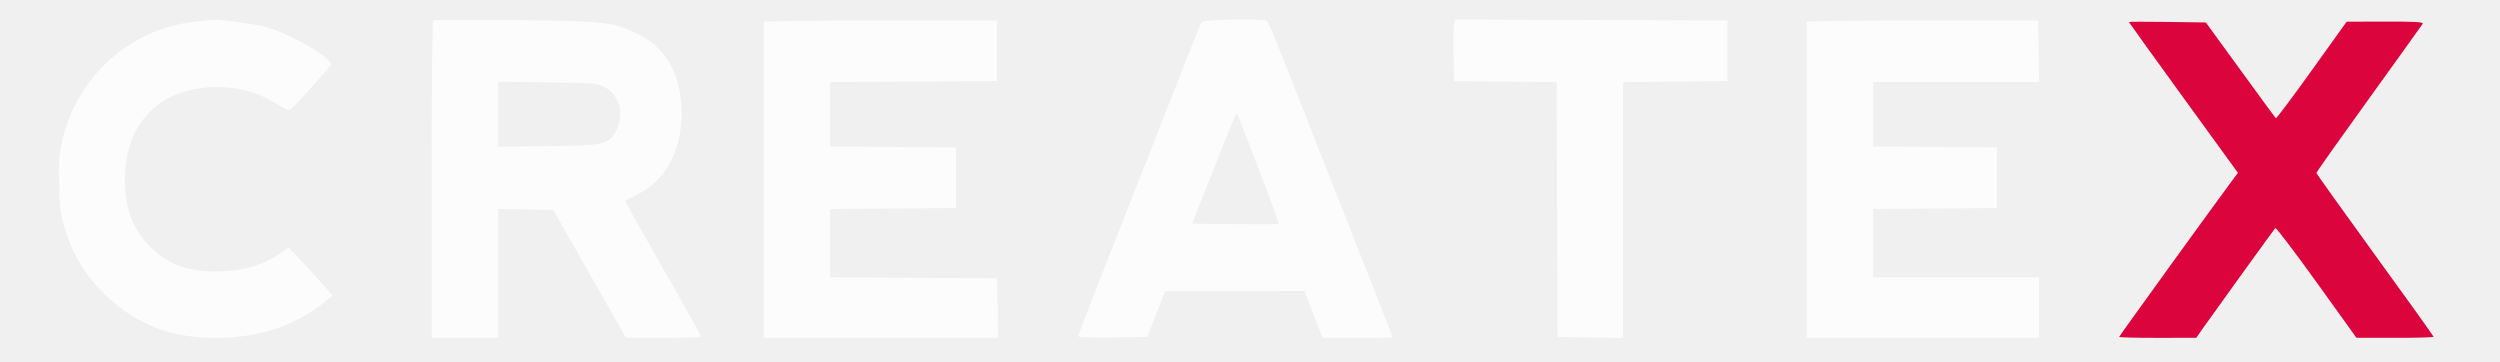
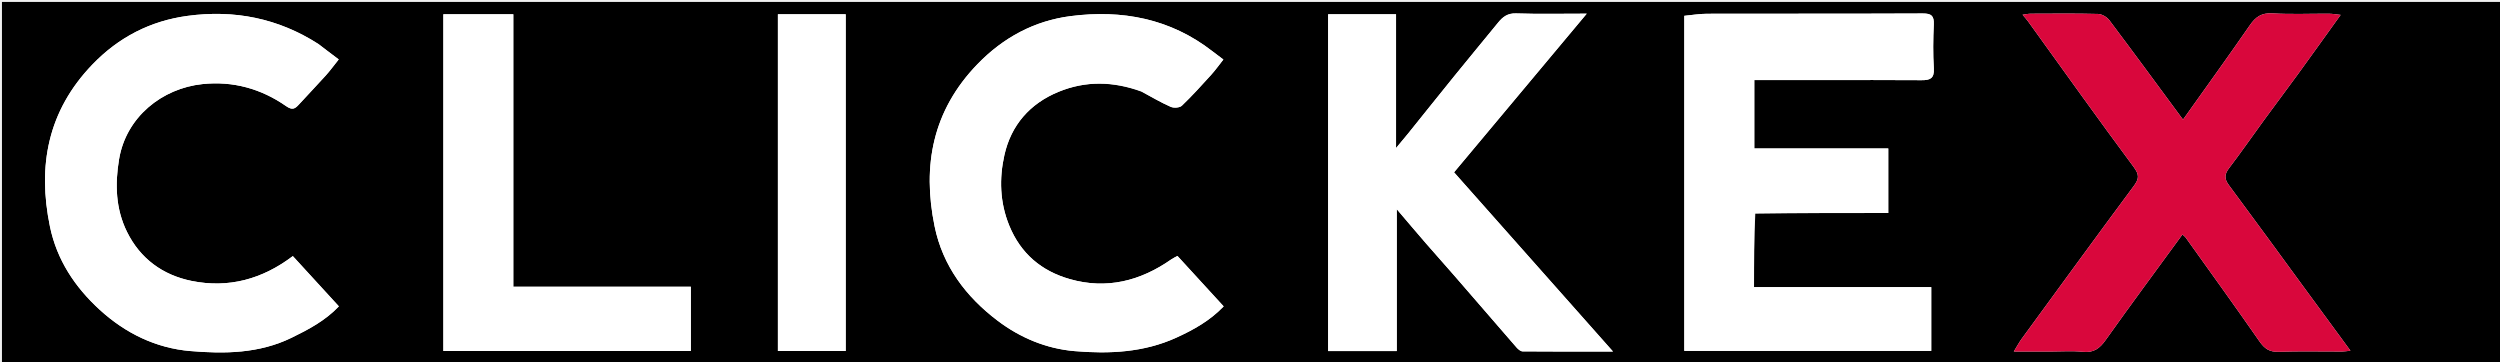
- <svg xmlns="http://www.w3.org/2000/svg" width="1280" height="185" viewBox="0 0 1280 185" version="1.1">
-   <path d="M 1090 11.276 C 1090 11.451, 1102.559 28.898, 1117.909 50.047 L 1145.819 88.500 1143.573 91.500 C 1134.902 103.085, 1085 172.087, 1085 172.493 C 1085 172.772, 1093.888 172.990, 1104.750 172.979 L 1124.500 172.957 1127.432 168.729 C 1130.868 163.774, 1164.024 117.849, 1164.953 116.757 C 1165.301 116.349, 1174.791 128.823, 1186.043 144.477 L 1206.500 172.940 1226.250 172.970 C 1237.112 172.986, 1246 172.743, 1246 172.430 C 1246 172.116, 1232.500 153.263, 1216 130.533 C 1199.500 107.803, 1186 88.896, 1186 88.517 C 1186 88.138, 1198.063 71.104, 1212.807 50.664 C 1227.550 30.224, 1239.952 12.937, 1240.366 12.250 C 1240.958 11.266, 1236.901 11.010, 1221.309 11.049 L 1201.500 11.098 1183.594 36.060 C 1173.746 49.789, 1165.480 60.813, 1165.226 60.559 C 1164.971 60.305, 1156.805 49.162, 1147.078 35.798 L 1129.392 11.500 1109.696 11.229 C 1098.863 11.080, 1090 11.101, 1090 11.276" stroke="none" fill="#db043c" fill-rule="evenodd" />
-   <path d="M 100.273 11.031 C 65.981 14.637, 38.328 40.005, 31.396 74.218 C 30.159 80.322, 29.874 85.672, 30.241 95.910 C 30.661 107.619, 31.162 110.827, 33.859 119.087 C 38.686 133.871, 47.344 146.245, 59.796 156.160 C 74.394 167.783, 89.986 172.981, 110.292 172.993 C 132.983 173.006, 151.347 166.802, 167.437 153.685 L 170.373 151.291 159.466 139.145 C 153.466 132.465, 148.177 127, 147.712 127 C 147.247 127, 145.411 128.110, 143.632 129.467 C 135.533 135.644, 123.727 139.007, 110.201 138.988 C 95.359 138.968, 84.927 134.845, 76.100 125.512 C 67.458 116.375, 64 106.624, 64 91.395 C 64 62.835, 82.324 44.585, 111 44.585 C 122.464 44.585, 131.426 47.050, 140.984 52.834 C 144.550 54.992, 147.925 56.543, 148.484 56.280 C 149.652 55.730, 168.102 35.439, 169.286 33.401 C 171.136 30.218, 149.070 17.325, 135.496 13.657 C 130.007 12.174, 112.586 9.870, 109 10.153 C 108.175 10.218, 104.248 10.613, 100.273 11.031 M 221.750 10.569 C 221.338 10.990, 221 47.708, 221 92.167 L 221 173 238 173 L 255 173 255 139.973 L 255 106.945 269.144 107.223 L 283.287 107.500 301.894 140.216 L 320.500 172.932 339.750 172.966 C 350.337 172.985, 359 172.729, 359 172.397 C 359 171.845, 350.422 156.576, 328.257 117.678 C 323.611 109.526, 319.966 102.776, 320.155 102.678 C 320.345 102.580, 323.129 101.186, 326.342 99.579 C 340.814 92.344, 348.965 77.363, 348.965 58 C 348.965 38.103, 341.009 24.111, 325.592 16.896 C 313.563 11.267, 309.348 10.815, 264 10.288 C 241.175 10.022, 222.162 10.149, 221.750 10.569 M 405.250 10.743 L 391 11.055 391 92.027 L 391 173 451.026 173 L 511.052 173 510.776 157.750 L 510.500 142.500 467.750 142.239 L 425 141.979 425 124.503 L 425 107.028 457.250 106.764 L 489.500 106.500 489.500 91 L 489.500 75.500 457.250 75.236 L 425 74.972 425 58.497 L 425 42.021 467.750 41.761 L 510.500 41.500 510.500 26 L 510.500 10.500 465 10.465 C 439.975 10.446, 413.087 10.571, 405.250 10.743 M 615.310 11.250 C 614.796 11.938, 610.178 23.300, 605.049 36.500 C 599.919 49.700, 585.884 85.379, 573.861 115.787 C 561.837 146.195, 552 171.518, 552 172.060 C 552 172.681, 558.560 172.945, 569.728 172.773 L 587.457 172.500 591.978 160.773 L 596.500 149.047 632.166 149.023 L 667.832 149 672.500 161 L 677.168 173 695.084 173 C 704.938 173, 713 172.887, 712.999 172.750 C 712.998 172.234, 708.555 160.883, 684.718 100.500 C 671.257 66.400, 657.867 32.425, 654.964 25 C 652.061 17.575, 649.193 11.169, 648.593 10.765 C 646.596 9.423, 616.347 9.863, 615.310 11.250 M 744.483 12.243 C 744.175 13.484, 744.054 20.575, 744.212 28 L 744.500 41.500 770.743 41.767 L 796.986 42.033 797.243 107.267 L 797.500 172.500 814.250 172.774 L 831 173.048 831 107.541 L 831 42.033 857.750 41.766 L 884.500 41.500 884.500 26 L 884.500 10.500 814.771 10.243 L 745.042 9.986 744.483 12.243 M 938.750 10.743 L 925 11.056 925 92.028 L 925 173 984.500 173 L 1044 173 1044 157.500 L 1044 142 1001.500 142 L 959 142 959 124.514 L 959 107.028 990.750 106.764 L 1022.500 106.500 1022.500 91 L 1022.500 75.500 990.750 75.236 L 959 74.972 959 58.486 L 959 42 1001.525 42 L 1044.051 42 1043.775 26.250 L 1043.500 10.500 998 10.464 C 972.975 10.445, 946.313 10.570, 938.750 10.743 M 255 58.486 L 255 75.123 280.750 74.811 C 309.318 74.466, 311.152 74.087, 315.016 67.734 C 320.067 59.428, 317.504 48.659, 309.500 44.552 C 305.836 42.672, 303.378 42.473, 280.250 42.174 L 255 41.848 255 58.486 M 632.080 60 C 631.448 61.375, 626.305 74.200, 620.650 88.500 L 610.369 114.500 632.332 114.770 C 644.411 114.918, 654.481 114.853, 654.708 114.625 C 654.936 114.398, 650.540 102.351, 644.940 87.856 C 639.340 73.360, 634.414 60.600, 633.994 59.500 C 633.267 57.598, 633.173 57.622, 632.080 60" stroke="none" fill="#fcfcfc" fill-rule="evenodd" />
+ <svg xmlns="http://www.w3.org/2000/svg" version="1.1" id="Layer_1" x="0px" y="0px" width="100%" viewBox="0 0 1280 185" enable-background="new 0 0 1280 185" xml:space="preserve">
+   <path fill="#000000" opacity="1" stroke="none" d=" M962,186   C641.333,186 321.167,186 1,186   C1,124.333 1,62.667 1,1   C427.667,1 854.333,1 1281,1   C1281,62.667 1281,124.333 1281,186   C1174.833,186 1068.667,186 962,186  M898.732,109.058   C921.353,109.058 943.974,109.058 966.797,109.058   C966.797,97.875 966.797,87.137 966.797,75.998   C943.868,75.998 921.127,75.998 898.206,75.998   C898.206,64.192 898.206,52.787 898.206,41   C910.197,41 921.986,41 933.776,41   C950.442,41 967.109,40.922 983.774,41.053   C988.113,41.087 990.435,40.213 990.117,35.049   C989.659,27.577 989.759,20.045 990.092,12.56   C990.287,8.182 988.955,6.882 984.504,6.903   C947.672,7.075 910.839,6.966 874.007,7.05   C870.018,7.059 866.031,7.753 862.363,8.099   C862.363,65.802 862.363,122.869 862.363,179.633   C904.798,179.633 946.87,179.633 988.806,179.633   C988.806,168.645 988.806,158.023 988.806,147.005   C958.542,147.005 928.468,147.005 898.056,147.005   C898.056,134.322 898.056,122.035 898.732,109.058  M1049.501,180   C1055.166,180 1060.876,179.551 1066.482,180.127   C1072.002,180.695 1075.033,178.408 1078.09,174.106   C1090.972,155.975 1104.227,138.11 1117.4,120.074   C1118.058,120.674 1118.647,121.05 1119.023,121.577   C1131.674,139.28 1144.419,156.918 1156.844,174.778   C1159.428,178.493 1161.96,180.291 1166.674,180.122   C1177.49,179.736 1188.328,180.012 1199.158,179.983   C1200.374,179.98 1201.59,179.753 1203.435,179.565   C1195.683,169.003 1188.341,159.01 1181.009,149.007   C1167.756,130.926 1154.575,112.791 1141.2,94.801   C1138.818,91.598 1138.857,89.283 1141.265,86.126   C1147.413,78.064 1153.183,69.715 1159.167,61.527   C1164.965,53.594 1170.891,45.754 1176.672,37.809   C1183.781,28.037 1190.798,18.199 1198.407,7.621   C1195.879,7.358 1194.165,7.034 1192.448,7.025   C1182.785,6.975 1173.097,7.421 1163.469,6.84   C1157.905,6.505 1154.881,8.655 1151.91,12.947   C1140.747,29.082 1129.254,44.989 1117.699,61.242   C1104.96,43.986 1092.585,27.09 1079.987,10.362   C1078.748,8.717 1076.172,7.201 1074.175,7.149   C1062.688,6.845 1051.188,6.988 1039.692,7.022   C1038.509,7.025 1037.328,7.311 1035.545,7.544   C1036.791,9.028 1037.582,9.86 1038.248,10.781   C1056.261,35.721 1074.089,60.799 1092.436,85.49   C1095.457,89.555 1095.19,91.6 1092.452,95.29   C1073.234,121.196 1054.238,147.267 1035.209,173.312   C1033.774,175.276 1032.628,177.451 1031.057,180   C1037.511,180 1043.006,180 1049.501,180  M680,41.5   C680,87.583 680,133.665 680,179.731   C691.944,179.731 703.346,179.731 715.144,179.731   C715.144,155.455 715.144,131.445 715.144,107.115   C720.304,113.161 725.1,118.85 729.973,124.472   C734.808,130.049 739.754,135.529 744.59,141.104   C755.212,153.348 765.779,165.639 776.427,177.86   C777.228,178.78 778.492,179.895 779.549,179.904   C794.626,180.037 809.704,179.995 825.868,179.995   C798.238,148.844 771.338,118.516 744.469,88.223   C767.189,61.059 789.396,34.509 812.405,7   C799.182,7 787.687,7.257 776.214,6.867   C771.922,6.721 769.457,8.609 767.085,11.511   C759.664,20.593 752.175,29.621 744.786,38.73   C736.795,48.581 728.894,58.505 720.938,68.384   C719.185,70.562 717.366,72.687 714.771,75.805   C714.771,52.018 714.771,29.613 714.771,7.289   C703.015,7.289 691.612,7.289 680,7.289   C680,18.552 680,29.526 680,41.5  M584.513,46.954   C589.454,49.578 594.293,52.434 599.397,54.69   C600.97,55.385 603.987,55.197 605.11,54.123   C610.357,49.109 615.232,43.698 620.117,38.316   C622.278,35.934 624.145,33.286 626.366,30.481   C624.359,28.967 622.529,27.623 620.737,26.228   C599.215,9.485 574.395,4.87 548.174,8.253   C529.655,10.643 513.695,19.156 500.408,32.909   C477.49,56.63 472.13,84.777 478.515,115.871   C482.679,136.15 494.495,151.884 510.806,164.218   C522.459,173.03 535.85,178.557 550.278,179.78   C567.927,181.276 585.671,180.451 602.227,172.904   C611.003,168.903 619.473,164.233 626.513,156.862   C618.426,148.038 610.64,139.543 602.856,131.049   C601.615,131.734 600.609,132.176 599.726,132.794   C583.884,143.887 566.587,148.292 547.719,142.896   C533.24,138.756 522.625,129.89 516.737,115.48   C511.88,103.593 511.572,91.357 514.25,79.401   C517.675,64.112 527.247,53.032 542.049,46.979   C555.924,41.305 569.896,41.604 584.513,46.954  M162.96,22.45   C142.424,9.292 119.844,4.894 95.974,8.142   C77.053,10.716 60.796,19.008 47.303,33.034   C24.474,56.767 19.149,84.89 25.568,115.977   C29.079,132.983 38.283,146.944 51.086,158.632   C64.267,170.665 79.811,178.212 97.348,179.727   C114.907,181.244 132.738,181.002 149.247,172.946   C157.919,168.715 166.468,164.234 173.499,156.85   C165.433,148.047 157.651,139.552 149.927,131.122   C134.305,142.962 117.039,147.68 98.118,143.839   C83.358,140.843 71.831,132.474 65.042,118.746   C59.214,106.96 58.82,94.388 60.959,81.561   C64.578,59.846 83.008,45.231 103.645,43.051   C119.27,41.401 133.679,45.41 146.494,54.333   C149.626,56.513 150.975,55.77 152.985,53.567   C157.547,48.569 162.252,43.7 166.778,38.67   C169.039,36.157 171.035,33.405 173.42,30.424   C169.97,27.843 166.724,25.415 162.96,22.45  M227,158.5   C227,165.599 227,172.698 227,179.713   C269.645,179.713 311.713,179.713 353.71,179.713   C353.71,168.685 353.71,157.946 353.71,146.817   C323.351,146.817 293.28,146.817 262.818,146.817   C262.818,100.018 262.818,53.616 262.818,7.291   C250.682,7.291 238.944,7.291 227,7.291   C227,57.555 227,107.527 227,158.5  M433,131.5   C433,90.075 433,48.649 433,7.287   C421.025,7.287 409.62,7.287 398.284,7.287   C398.284,64.974 398.284,122.374 398.284,179.713   C409.975,179.713 421.38,179.713 433,179.713   C433,163.785 433,148.143 433,131.5  z" />
+   <path fill="#FFFFFF" opacity="1" stroke="none" d=" M898.394,109.403   C898.056,122.035 898.056,134.322 898.056,147.005   C928.468,147.005 958.542,147.005 988.806,147.005   C988.806,158.023 988.806,168.645 988.806,179.633   C946.87,179.633 904.798,179.633 862.363,179.633   C862.363,122.869 862.363,65.802 862.363,8.099   C866.031,7.753 870.018,7.059 874.007,7.05   C910.839,6.966 947.672,7.075 984.504,6.903   C988.955,6.882 990.287,8.182 990.092,12.56   C989.759,20.045 989.659,27.577 990.117,35.049   C990.435,40.213 988.113,41.087 983.774,41.053   C967.109,40.922 950.442,41 933.776,41   C921.986,41 910.197,41 898.206,41   C898.206,52.787 898.206,64.192 898.206,75.998   C921.127,75.998 943.868,75.998 966.797,75.998   C966.797,87.137 966.797,97.875 966.797,109.058   C943.974,109.058 921.353,109.058 898.394,109.403  z" />
+   <path fill="#D9073C" opacity="1" stroke="none" d=" M1049.002,180   C1043.006,180 1037.511,180 1031.057,180   C1032.628,177.451 1033.774,175.276 1035.209,173.312   C1054.238,147.267 1073.234,121.196 1092.452,95.29   C1095.19,91.6 1095.457,89.555 1092.436,85.49   C1074.089,60.799 1056.261,35.721 1038.248,10.781   C1037.582,9.86 1036.791,9.028 1035.545,7.544   C1037.328,7.311 1038.509,7.025 1039.692,7.022   C1051.188,6.988 1062.688,6.845 1074.175,7.149   C1076.172,7.201 1078.748,8.717 1079.987,10.362   C1092.585,27.09 1104.96,43.986 1117.699,61.242   C1129.254,44.989 1140.747,29.082 1151.91,12.947   C1154.881,8.655 1157.905,6.505 1163.469,6.84   C1173.097,7.421 1182.785,6.975 1192.448,7.025   C1194.165,7.034 1195.879,7.358 1198.407,7.621   C1190.798,18.199 1183.781,28.037 1176.672,37.809   C1170.891,45.754 1164.965,53.594 1159.167,61.527   C1153.183,69.715 1147.413,78.064 1141.265,86.126   C1138.857,89.283 1138.818,91.598 1141.2,94.801   C1154.575,112.791 1167.756,130.926 1181.009,149.007   C1188.341,159.01 1195.683,169.003 1203.435,179.565   C1201.59,179.753 1200.374,179.98 1199.158,179.983   C1188.328,180.012 1177.49,179.736 1166.674,180.122   C1161.96,180.291 1159.428,178.493 1156.844,174.778   C1144.419,156.918 1131.674,139.28 1119.023,121.577   C1118.647,121.05 1118.058,120.674 1117.4,120.074   C1104.227,138.11 1090.972,155.975 1078.09,174.106   C1075.033,178.408 1072.002,180.695 1066.482,180.127   C1060.876,179.551 1055.166,180 1049.002,180  z" />
+   <path fill="#FFFFFF" opacity="1" stroke="none" d=" M680,41   C680,29.526 680,18.552 680,7.289   C691.612,7.289 703.015,7.289 714.771,7.289   C714.771,29.613 714.771,52.018 714.771,75.805   C717.366,72.687 719.185,70.562 720.938,68.384   C728.894,58.505 736.795,48.581 744.786,38.73   C752.175,29.621 759.664,20.593 767.085,11.511   C769.457,8.609 771.922,6.721 776.214,6.867   C787.687,7.257 799.182,7 812.405,7   C789.396,34.509 767.189,61.059 744.469,88.223   C771.338,118.516 798.238,148.844 825.868,179.995   C809.704,179.995 794.626,180.037 779.549,179.904   C778.492,179.895 777.228,178.78 776.427,177.86   C765.779,165.639 755.212,153.348 744.59,141.104   C739.754,135.529 734.808,130.049 729.973,124.472   C725.1,118.85 720.304,113.161 715.144,107.115   C715.144,131.445 715.144,155.455 715.144,179.731   C703.346,179.731 691.944,179.731 680,179.731   C680,133.665 680,87.583 680,41  z" />
+   <path fill="#FFFFFF" opacity="1" stroke="none" d=" M584.218,46.678   C569.896,41.604 555.924,41.305 542.049,46.979   C527.247,53.032 517.675,64.112 514.25,79.401   C511.572,91.357 511.88,103.593 516.737,115.48   C522.625,129.89 533.24,138.756 547.719,142.896   C566.587,148.292 583.884,143.887 599.726,132.794   C600.609,132.176 601.615,131.734 602.856,131.049   C610.64,139.543 618.426,148.038 626.513,156.862   C619.473,164.233 611.003,168.903 602.227,172.904   C585.671,180.451 567.927,181.276 550.278,179.78   C535.85,178.557 522.459,173.03 510.806,164.218   C494.495,151.884 482.679,136.15 478.515,115.871   C472.13,84.777 477.49,56.63 500.408,32.909   C513.695,19.156 529.655,10.643 548.174,8.253   C574.395,4.87 599.215,9.485 620.737,26.228   C622.529,27.623 624.359,28.967 626.366,30.481   C624.145,33.286 622.278,35.934 620.117,38.316   C615.232,43.698 610.357,49.109 605.11,54.123   C603.987,55.197 600.97,55.385 599.397,54.69   C594.293,52.434 589.454,49.578 584.218,46.678  z" />
+   <path fill="#FFFFFF" opacity="1" stroke="none" d=" M163.219,22.719   C166.724,25.415 169.97,27.843 173.42,30.424   C171.035,33.405 169.039,36.157 166.778,38.67   C162.252,43.7 157.547,48.569 152.985,53.567   C150.975,55.77 149.626,56.513 146.494,54.333   C133.679,45.41 119.27,41.401 103.645,43.051   C83.008,45.231 64.578,59.846 60.959,81.561   C58.82,94.388 59.214,106.96 65.042,118.746   C71.831,132.474 83.358,140.843 98.118,143.839   C117.039,147.68 134.305,142.962 149.927,131.122   C157.651,139.552 165.433,148.047 173.499,156.85   C166.468,164.234 157.919,168.715 149.247,172.946   C132.738,181.002 114.907,181.244 97.348,179.727   C79.811,178.212 64.267,170.665 51.086,158.632   C38.283,146.944 29.079,132.983 25.568,115.977   C19.149,84.89 24.474,56.767 47.303,33.034   C60.796,19.008 77.053,10.716 95.974,8.142   C119.844,4.894 142.424,9.292 163.219,22.719  z" />
+   <path fill="#FFFFFF" opacity="1" stroke="none" d=" M227,158   C227,107.527 227,57.555 227,7.291   C238.944,7.291 250.682,7.291 262.818,7.291   C262.818,53.616 262.818,100.018 262.818,146.817   C293.28,146.817 323.351,146.817 353.71,146.817   C353.71,157.946 353.71,168.685 353.71,179.713   C311.713,179.713 269.645,179.713 227,179.713   C227,172.698 227,165.599 227,158  z" />
+   <path fill="#FFFFFF" opacity="1" stroke="none" d=" M433,132   C433,148.143 433,163.785 433,179.713   C421.38,179.713 409.975,179.713 398.284,179.713   C398.284,122.374 398.284,64.974 398.284,7.287   C409.62,7.287 421.025,7.287 433,7.287   C433,48.649 433,90.075 433,132  z" />
</svg>
